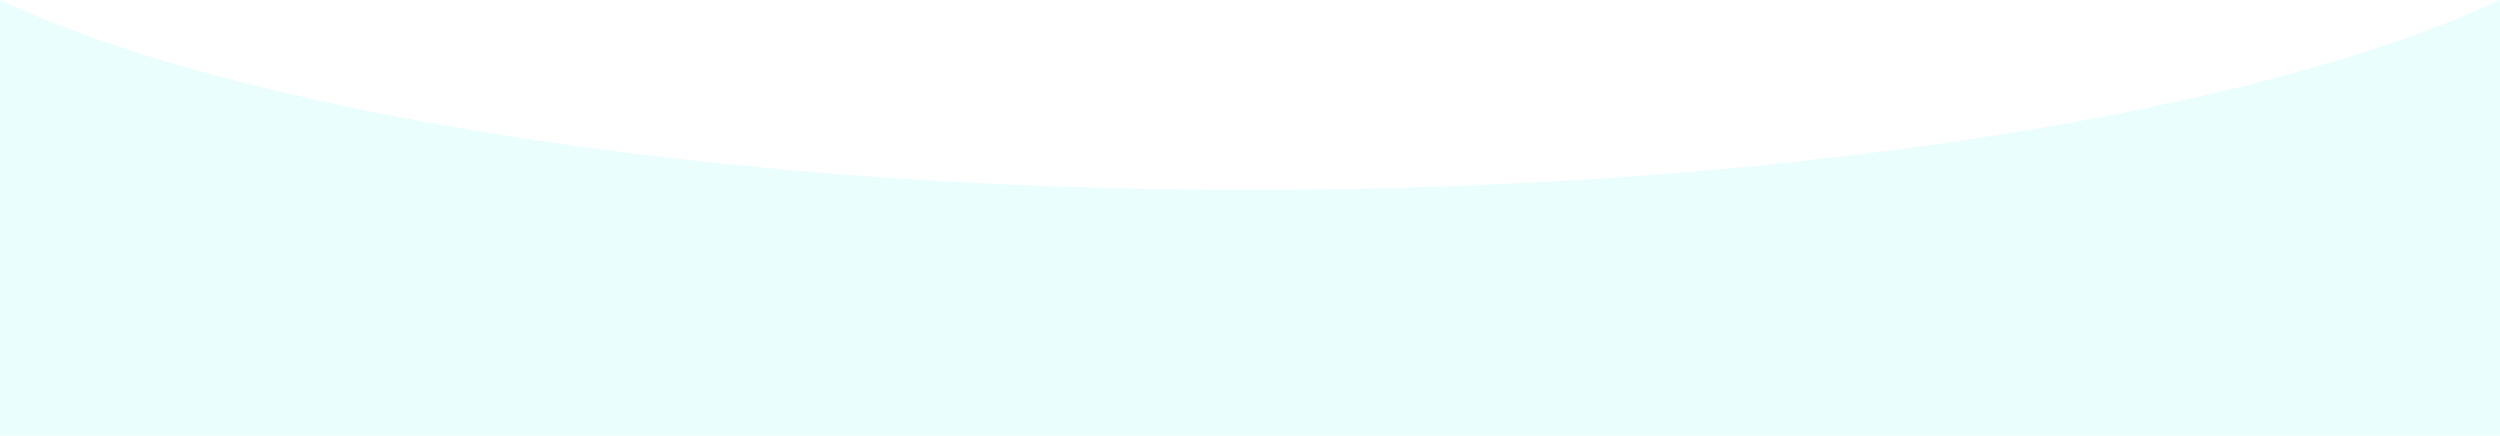
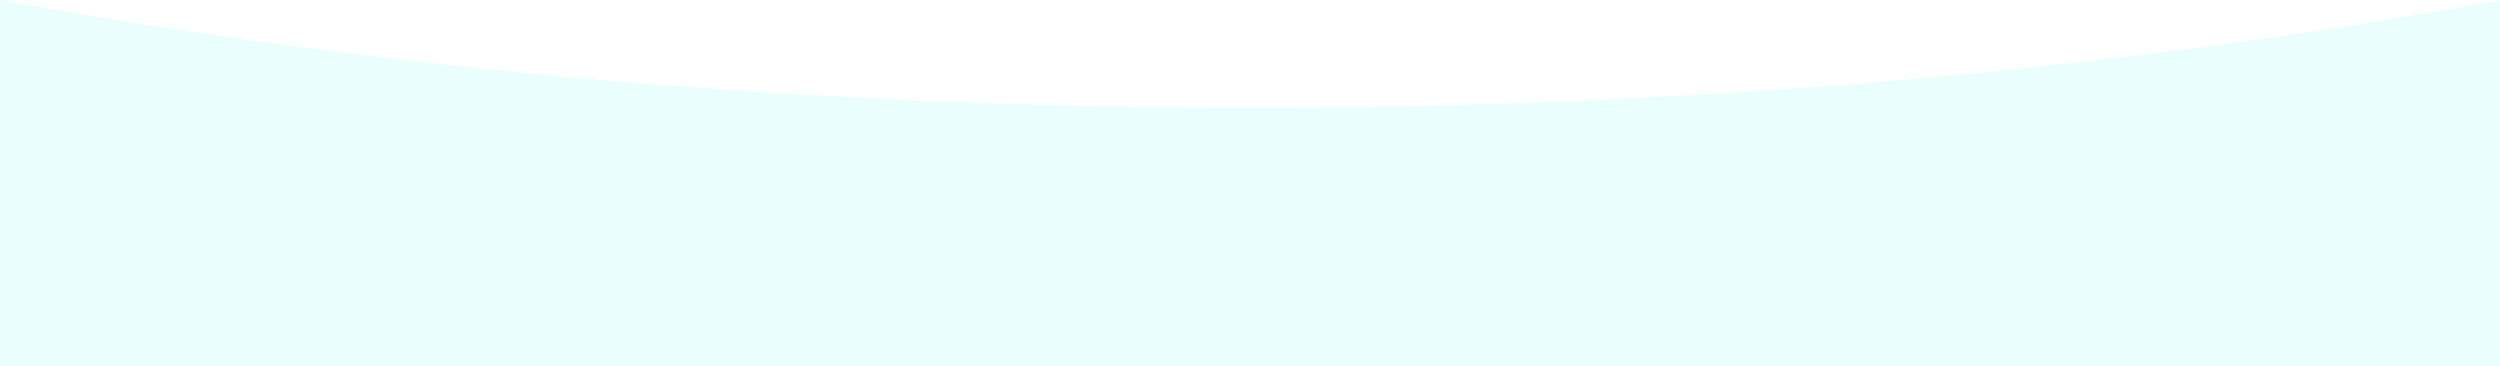
- <svg xmlns="http://www.w3.org/2000/svg" version="1.1" id="Layer_1" x="0px" y="0px" viewBox="0 0 1440 251" style="enable-background:new 0 0 1440 251;" xml:space="preserve">
+ <svg xmlns="http://www.w3.org/2000/svg" version="1.1" id="Layer_1" x="0px" y="0px" viewBox="0 0 1920 281" style="enable-background:new 0 0 1920 281;" xml:space="preserve">
  <style type="text/css">
	.st0{fill-rule:evenodd;clip-rule:evenodd;fill:#EAFEFD;}
	.st1{fill-rule:evenodd;clip-rule:evenodd;fill:#EAFEFD;}
</style>
-   <path class="st0" d="M0,251V0c132.3,62.7,405,109.5,720,109.5S1307.7,62.7,1440,0v251c-146.1,0-405,0-720,0S329.9,251,0,251z" />
-   <path class="st1" d="M0,5.2V0c132.3,62.7,405,109.5,720,109.5S1307.7,62.7,1440,0v5.2C1307.7,68,1035,112,720,112S132.3,68,0,5.2z" />
+   <path class="st0" d="M0 0v281h1920V.37C1634.07 53 1307.62 82.85 961 82.85 613.57 82.85 286.41 52.88 0 0z" />
+   <path class="st1" d="M961,82.8C613.6,82.8,286.4,52.9,0,0v10c286.4,52.9,613.6,75.8,961,75.8c346.6,0,673.1-22.8,959-75.5v-10  C1634.1,53,1307.6,82.8,961,82.8z" />
</svg>
